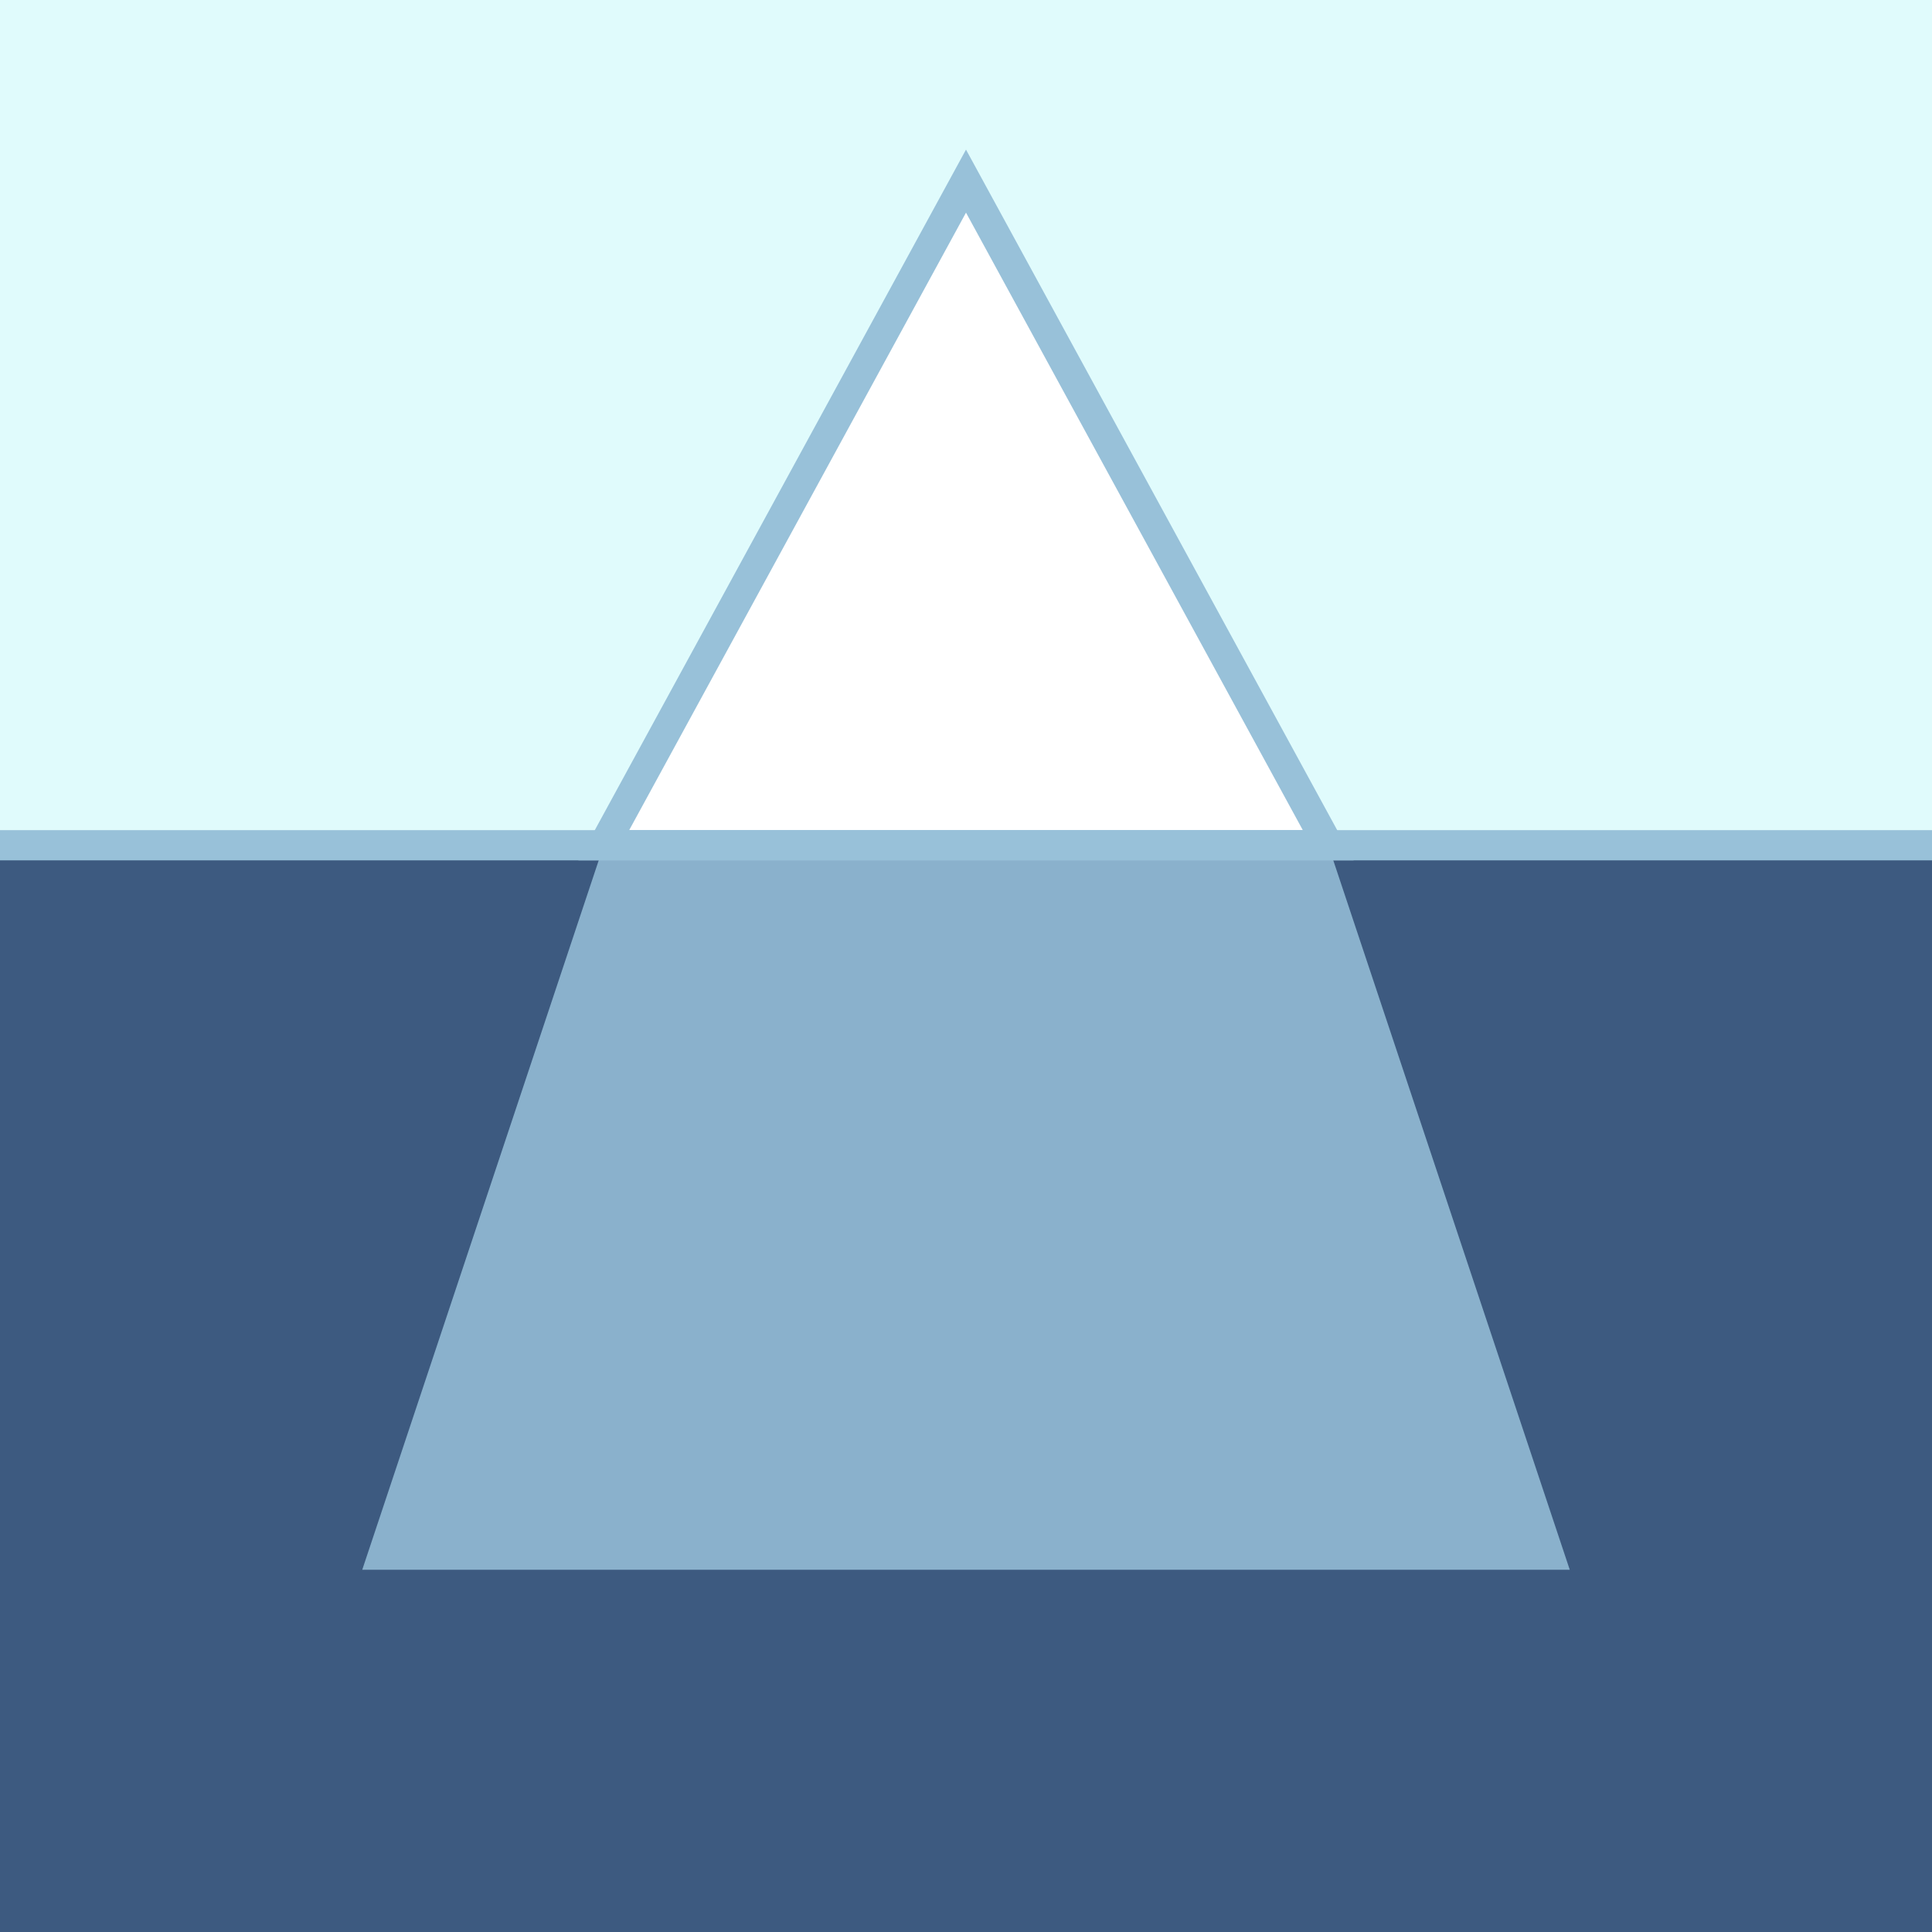
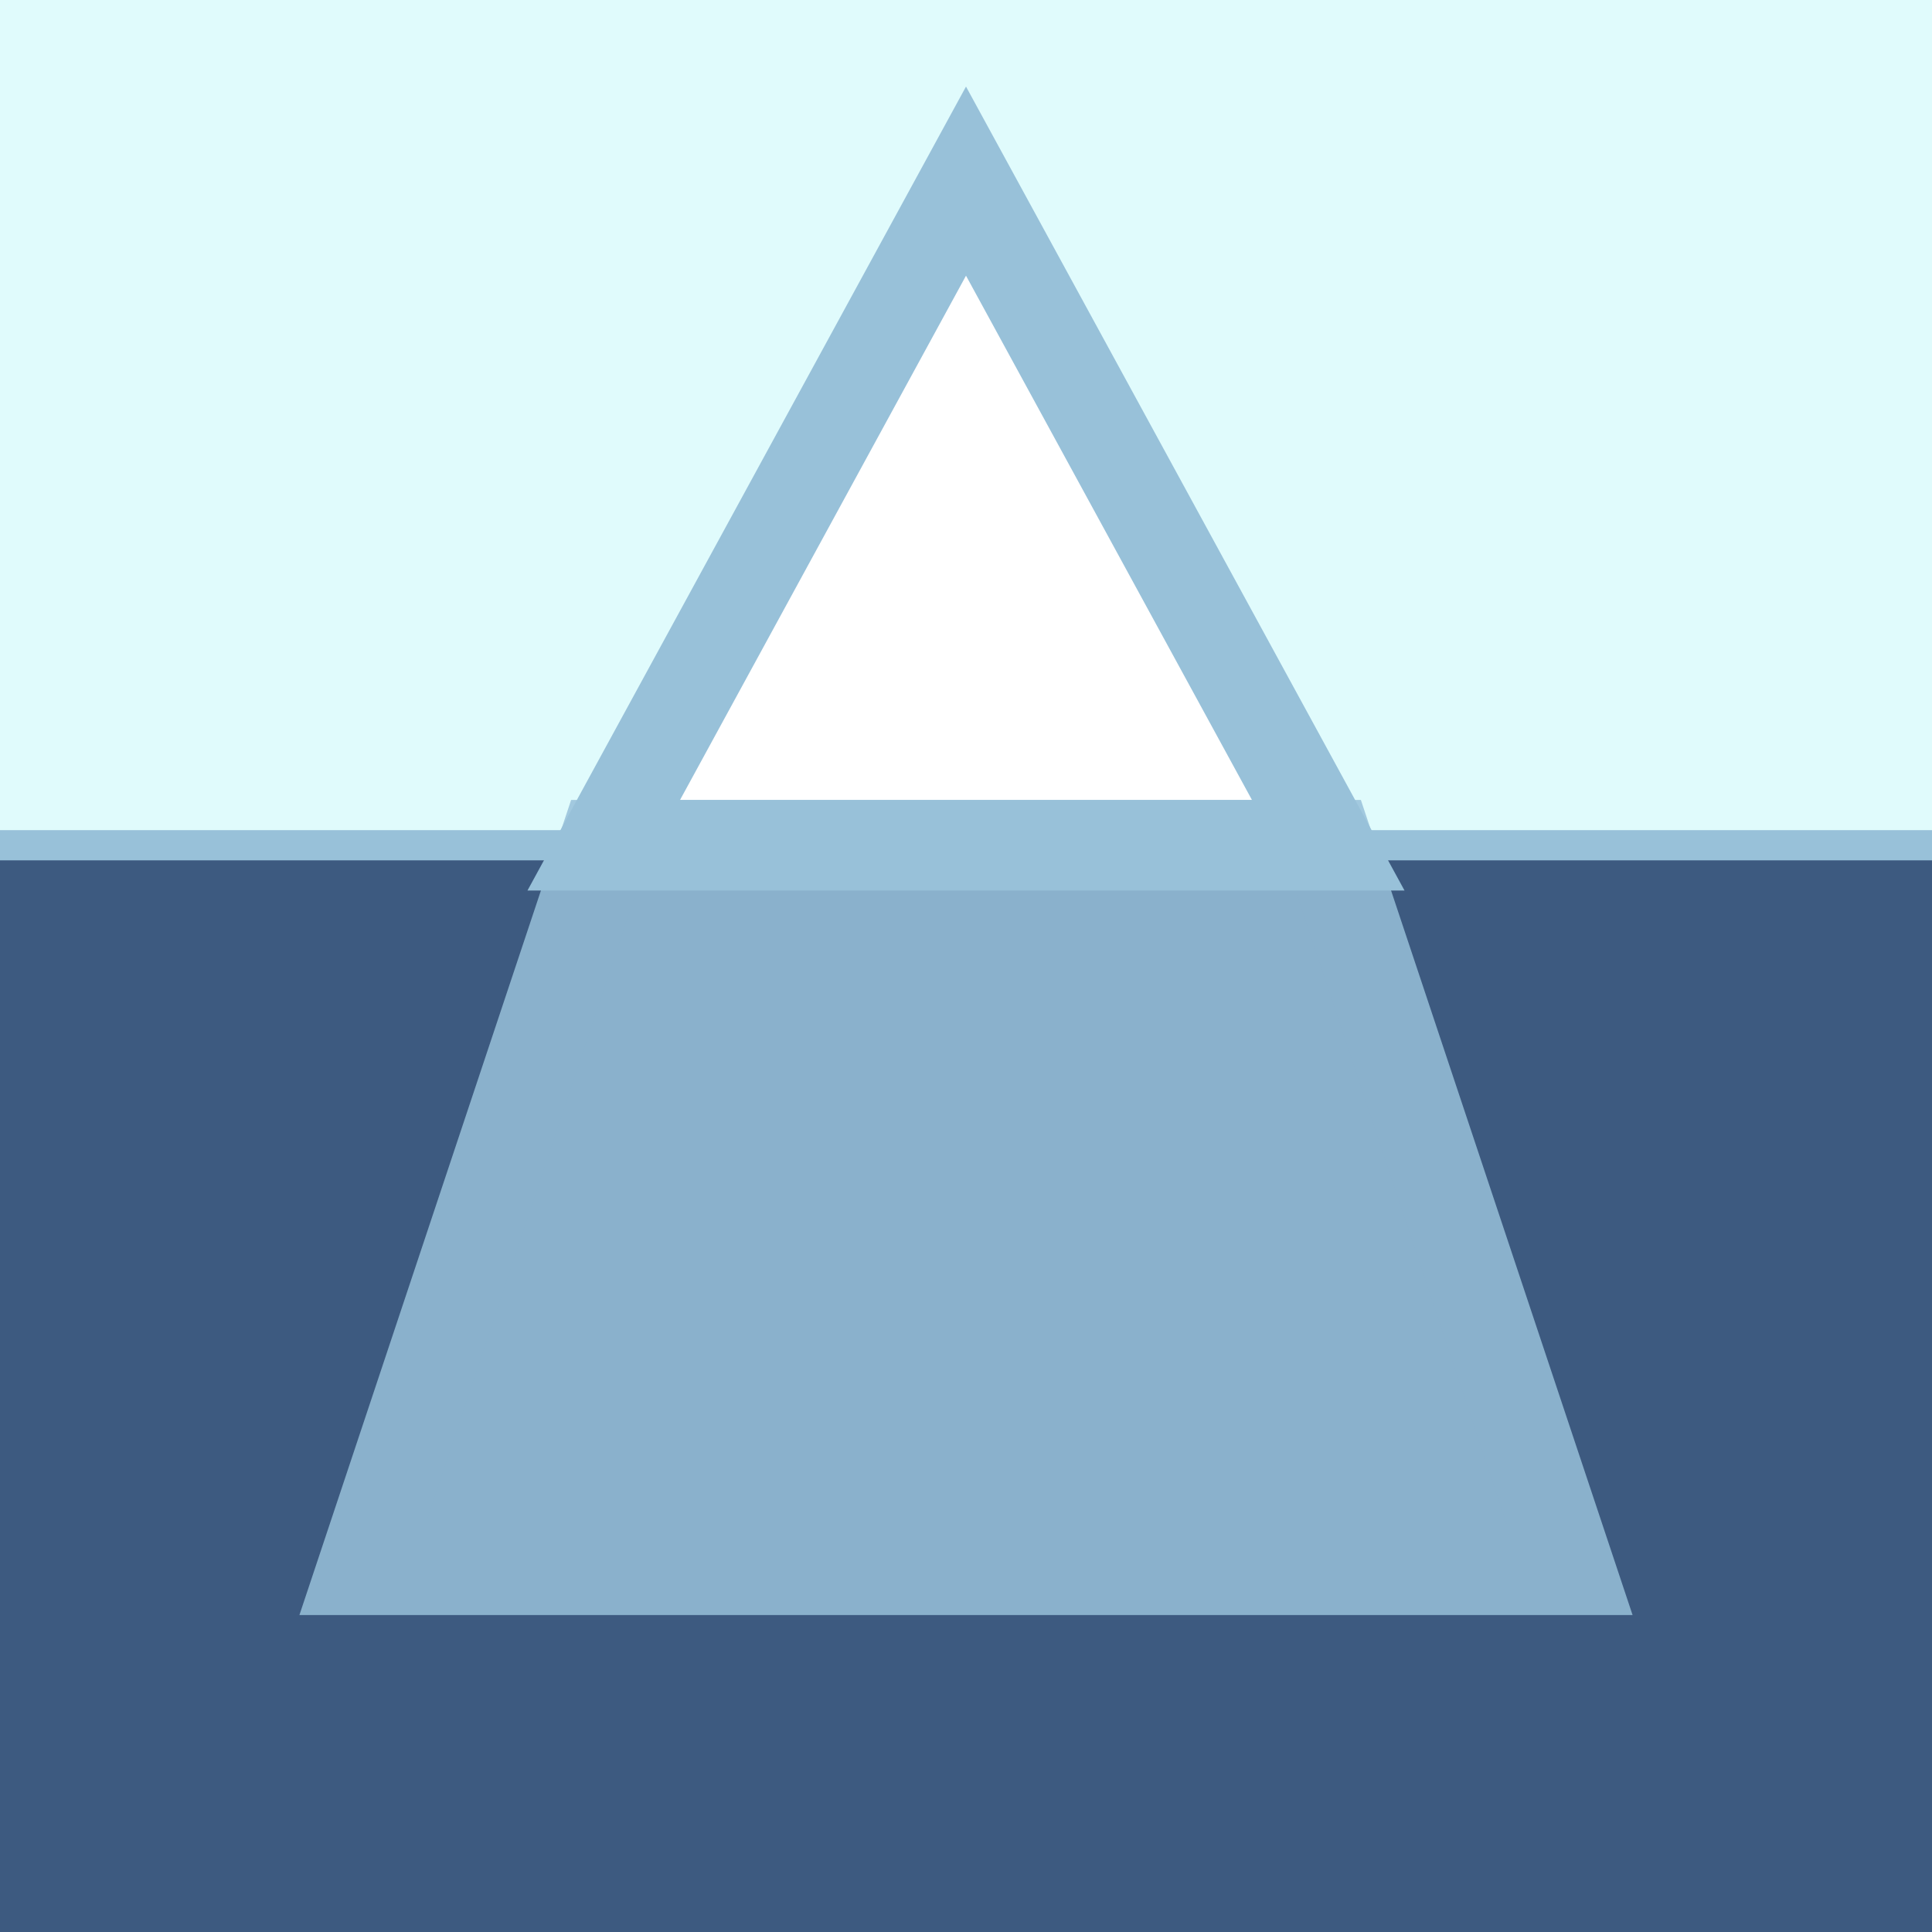
<svg xmlns="http://www.w3.org/2000/svg" viewBox="0 0 32 32">
  <rect x="0" y="14" width="32" height="18" fill="#3d5a80" />
  <rect x="0" y="0" width="32" height="14" fill="#e0fbfc" />
-   <polygon points="16,3 22,14 10,14" fill="#ffffff" stroke="#98c1d9" stroke-width="0.5" />
-   <polygon points="10,14 22,14 26,26 6,26" fill="#98c1d9" opacity="0.85" />
+   <polygon points="16,3 22,14 10,14" fill="#ffffff" stroke="#98c1d9" stroke-width="1.5" />
+   <polygon points="10,14 22,14 26,26 6,26" fill="#98c1d9" opacity="0.85" stroke="#98c1d9" stroke-width="1.5" />
  <line x1="0" y1="14" x2="32" y2="14" stroke="#98c1d9" stroke-width="0.5" />
</svg>
